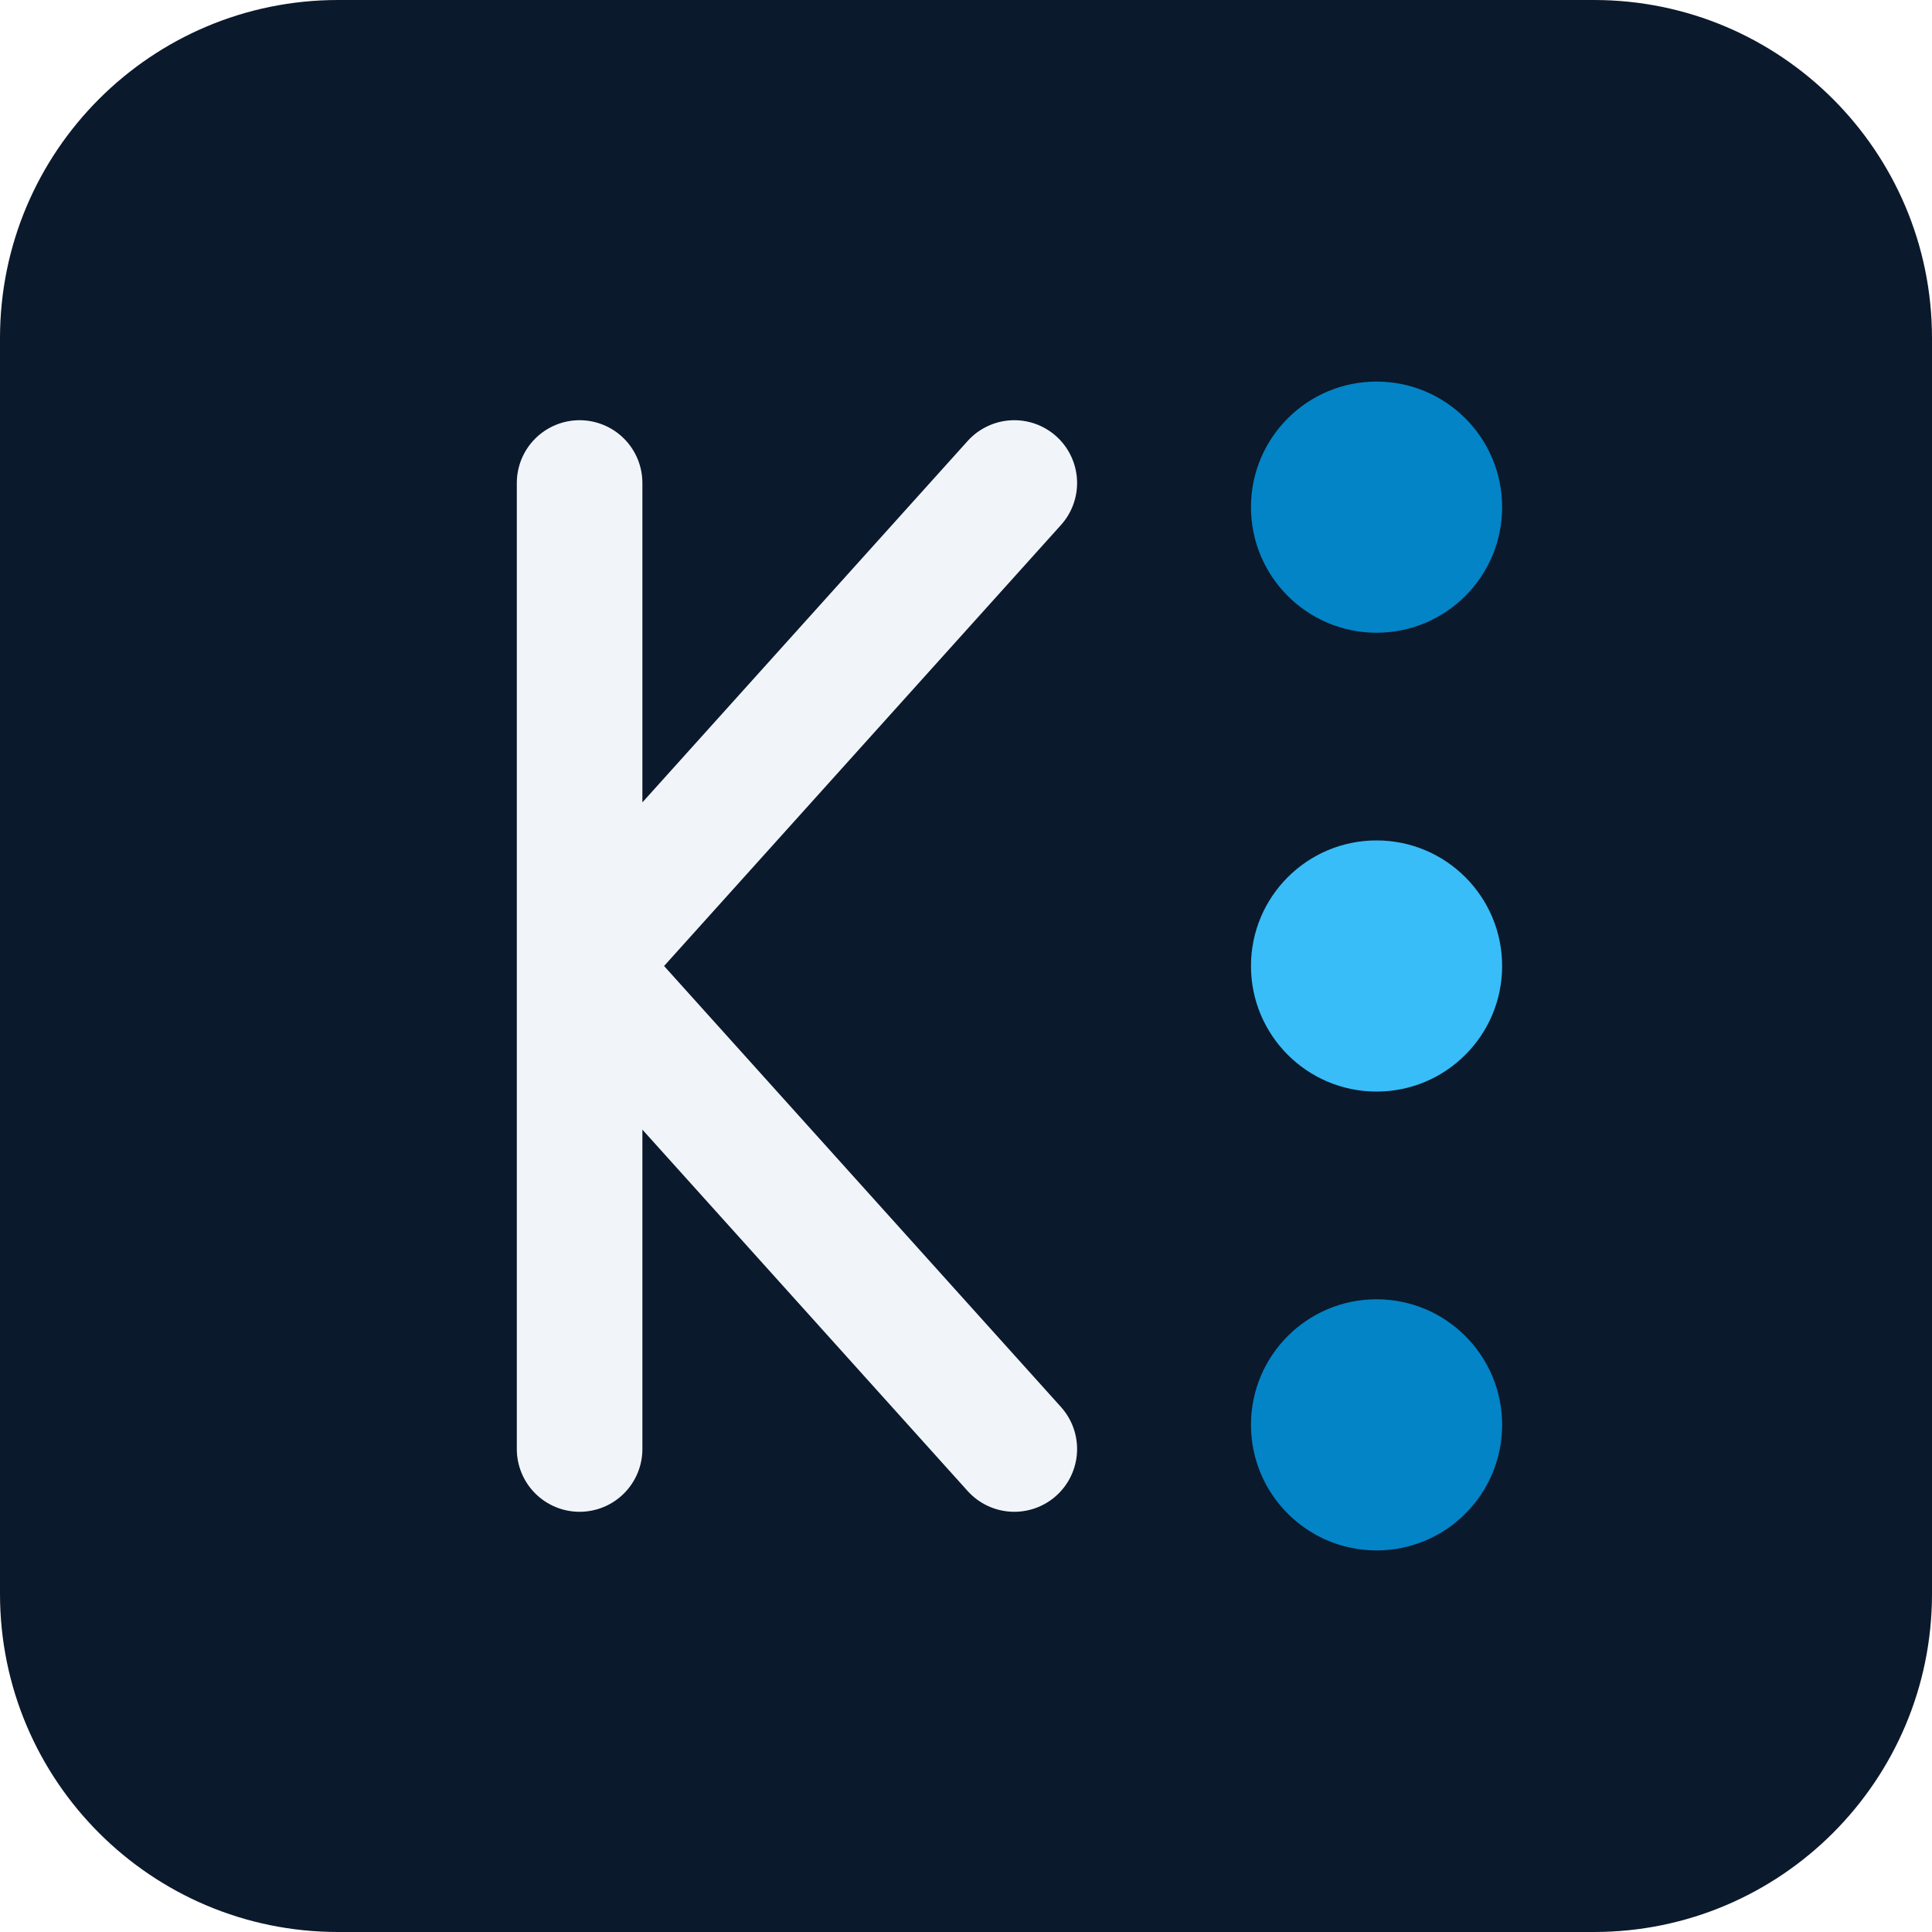
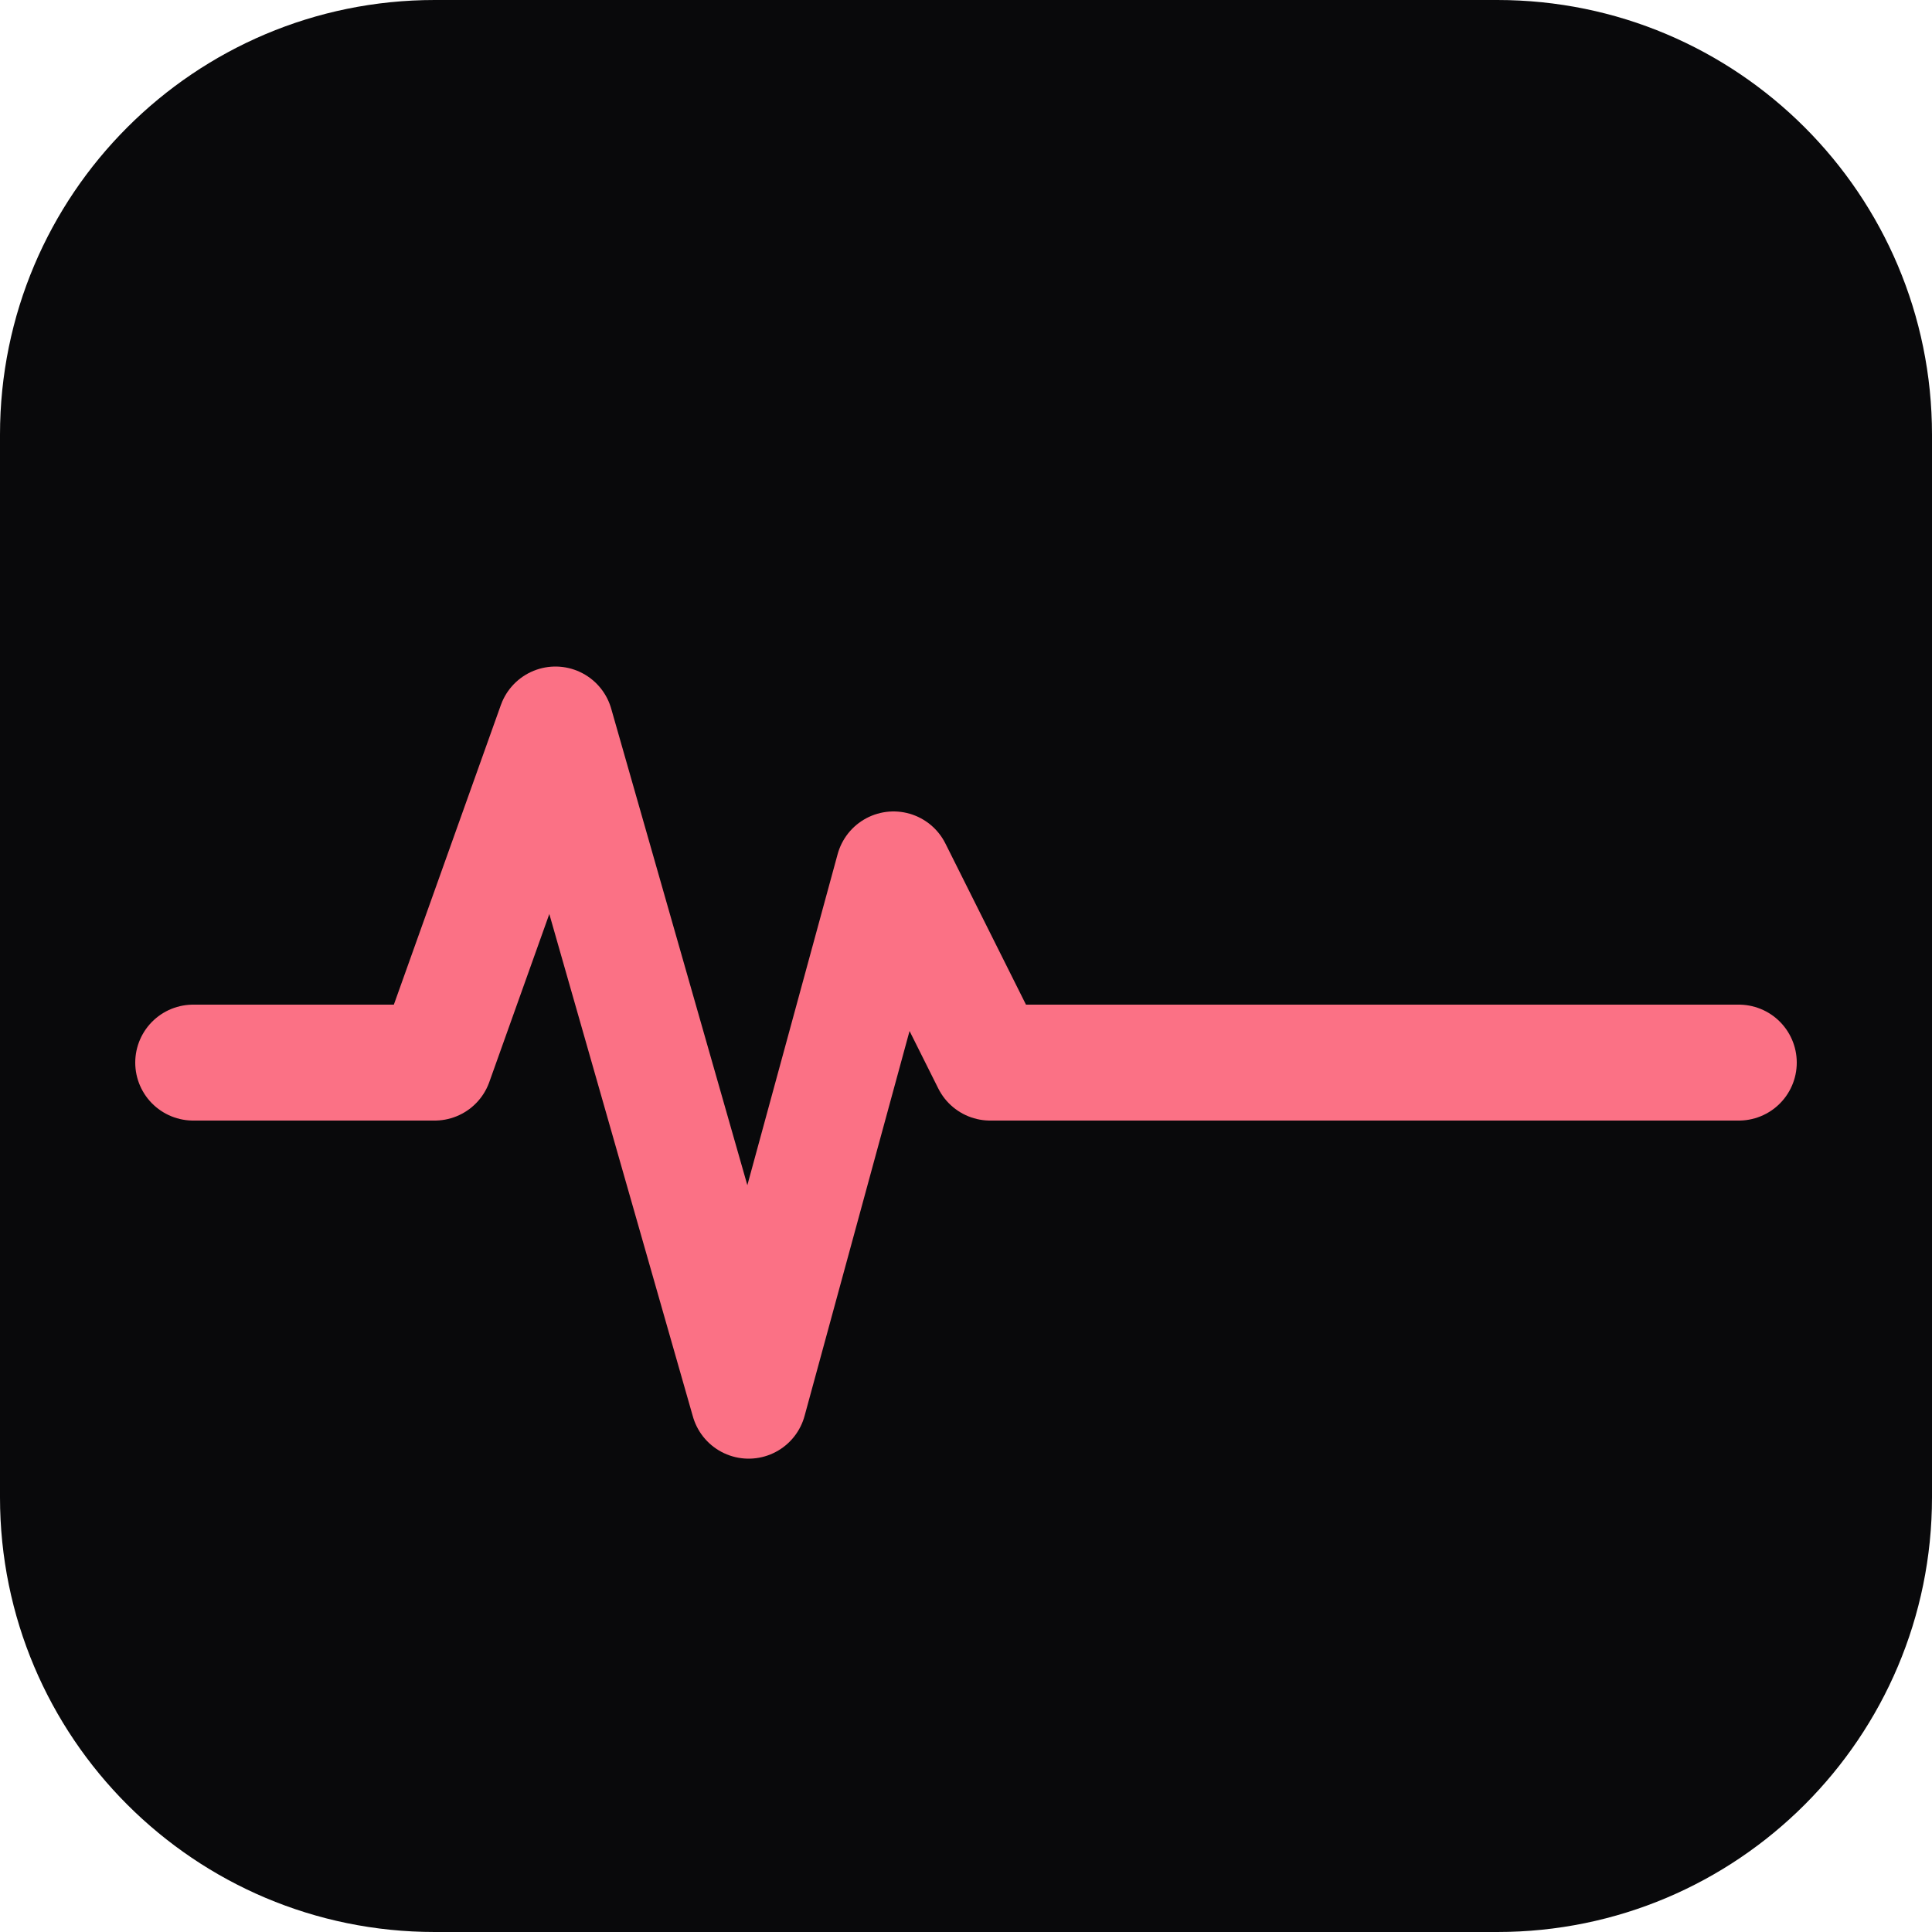
<svg xmlns="http://www.w3.org/2000/svg" width="64" height="64" viewBox="0 0 40 40" fill="none">
-   <rect width="40" height="40" rx="7" fill="#0B192C" />
-   <path d="M12 10v20M12 20l9-10M12 20l9 10" stroke="#F1F5F9" stroke-width="2.6" stroke-linecap="round" stroke-linejoin="round" />
-   <circle cx="28.5" cy="10.5" r="2.6" fill="#0284C7" />
-   <circle cx="28.5" cy="20" r="2.6" fill="#38BDF8" />
-   <circle cx="28.5" cy="29.5" r="2.6" fill="#0284C7" />
+   <rect width="40" height="40" rx="9" fill="#09090b" />
+   <path d="M4 22h5l2.5-7 4 14 3-11 2 4h15.5" stroke="#fb7185" stroke-width="2.4" stroke-linecap="round" stroke-linejoin="round" />
</svg>
